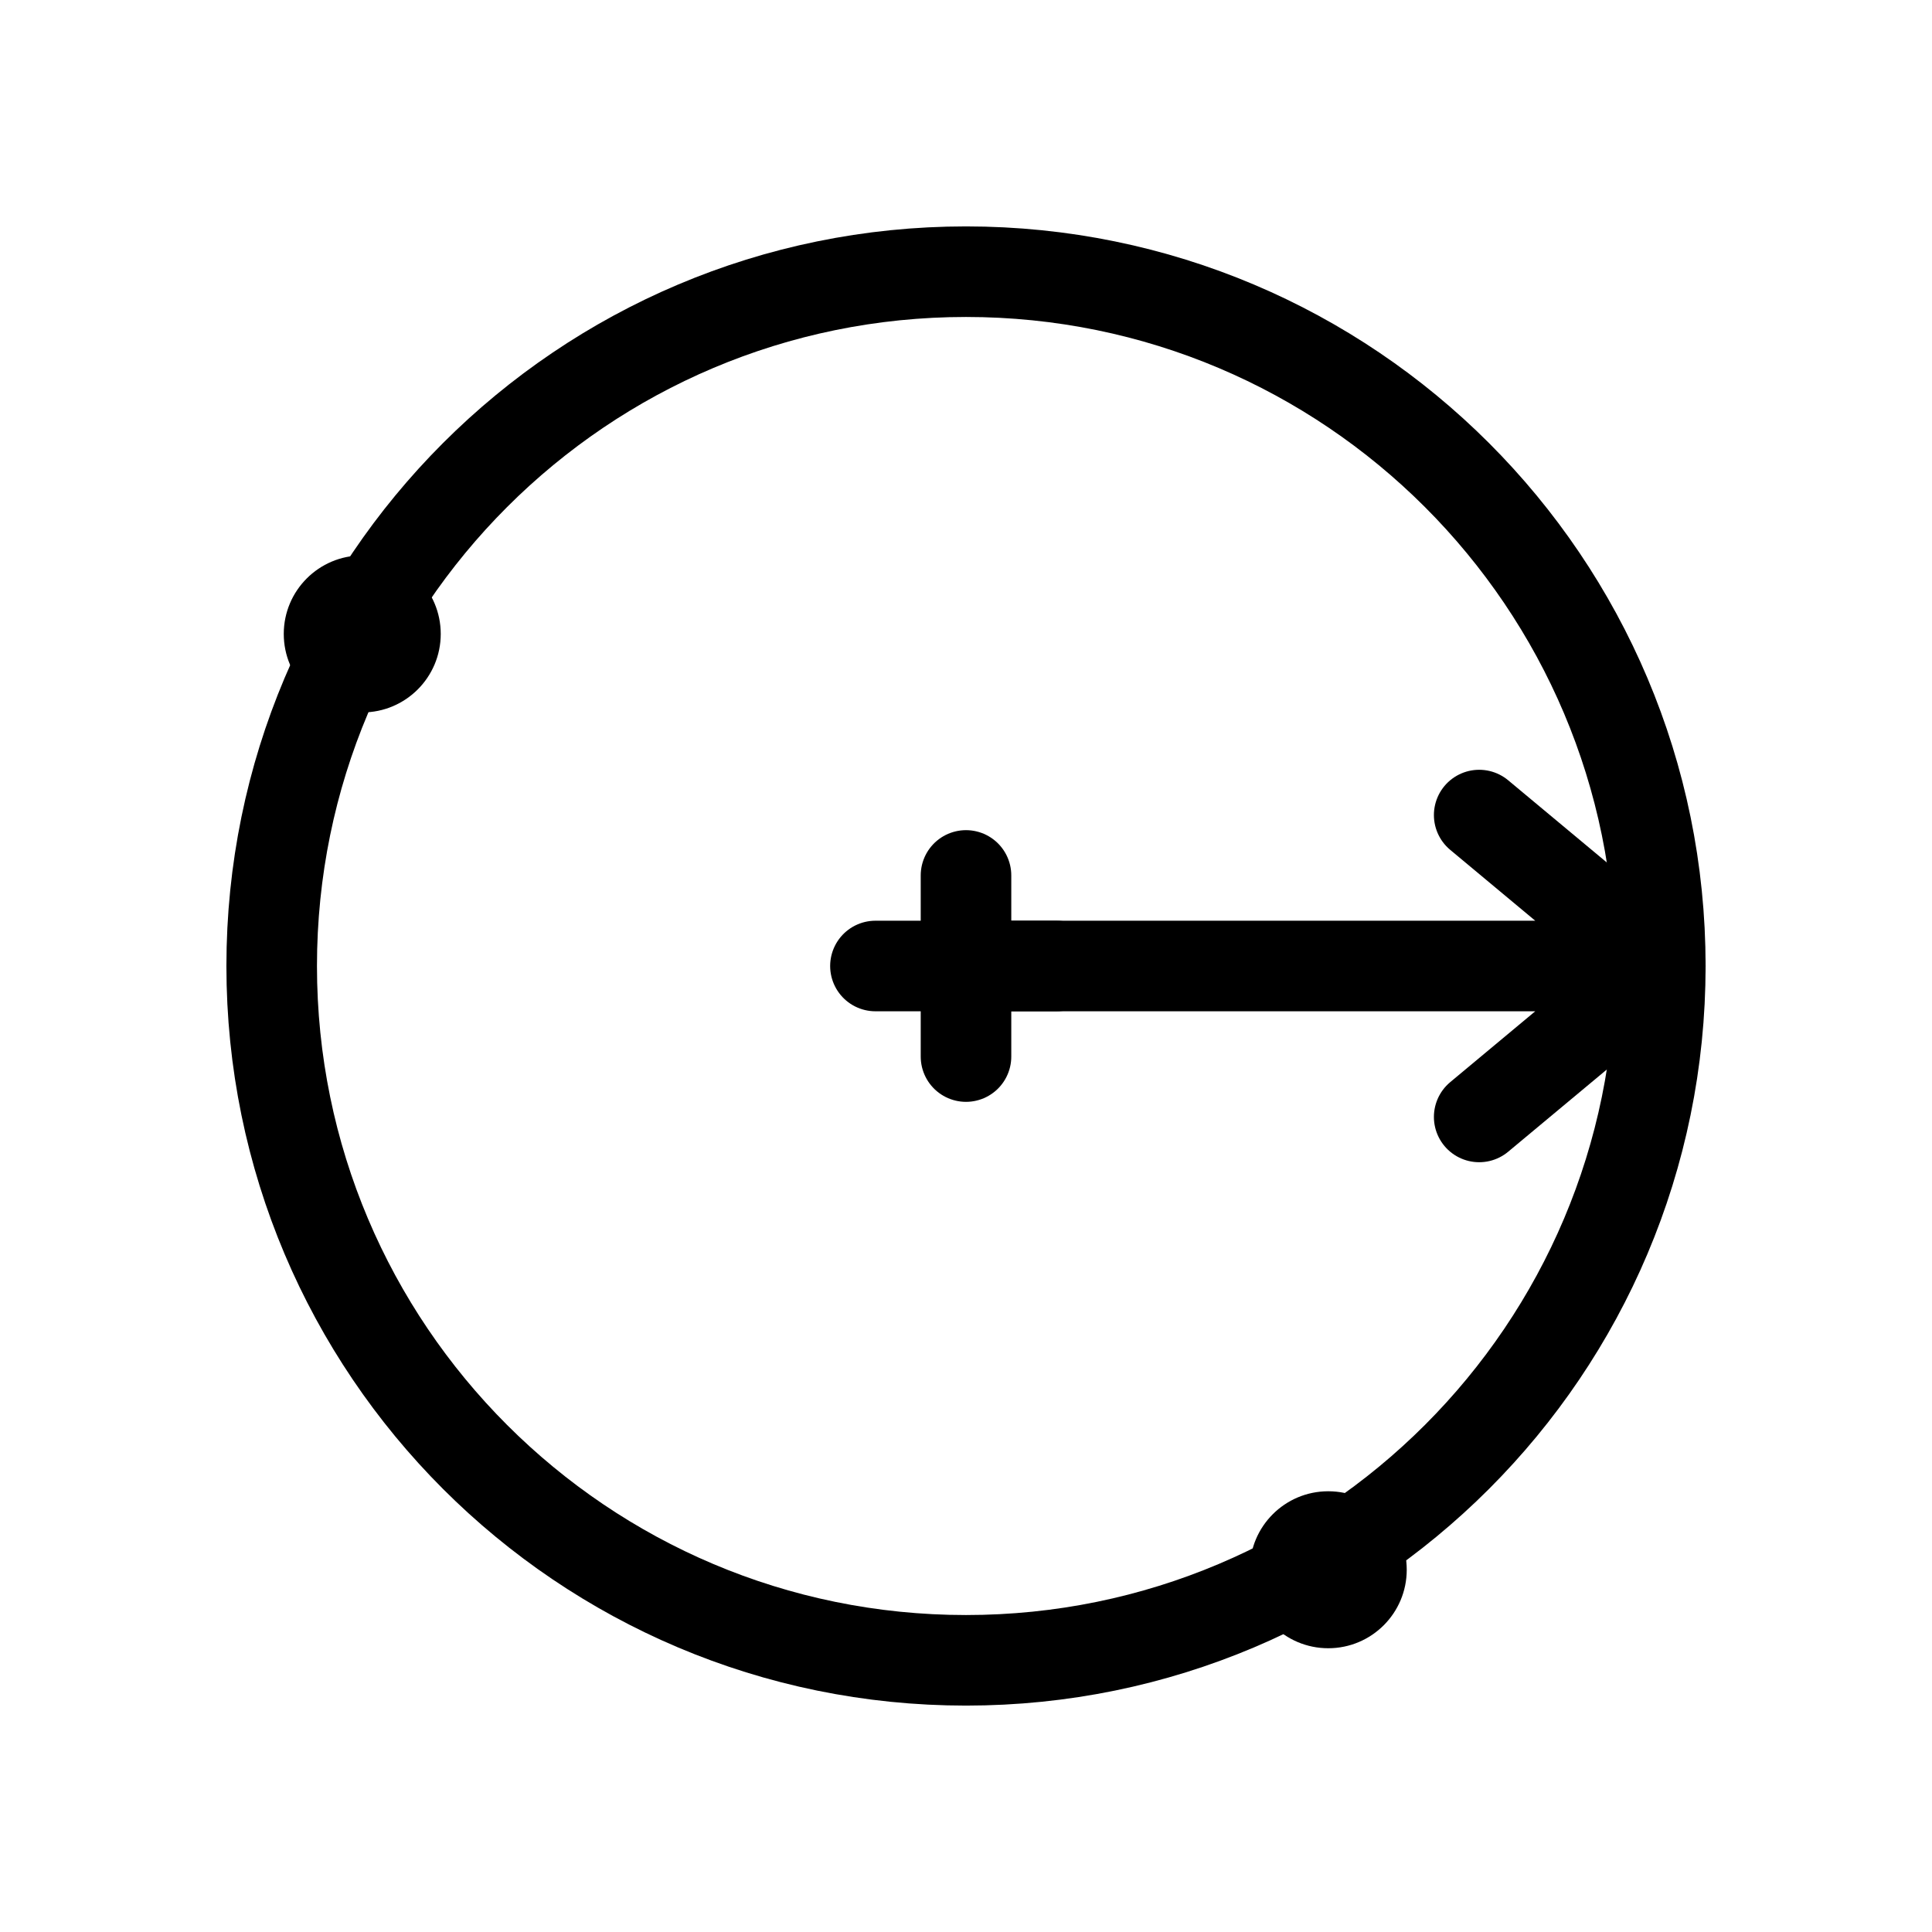
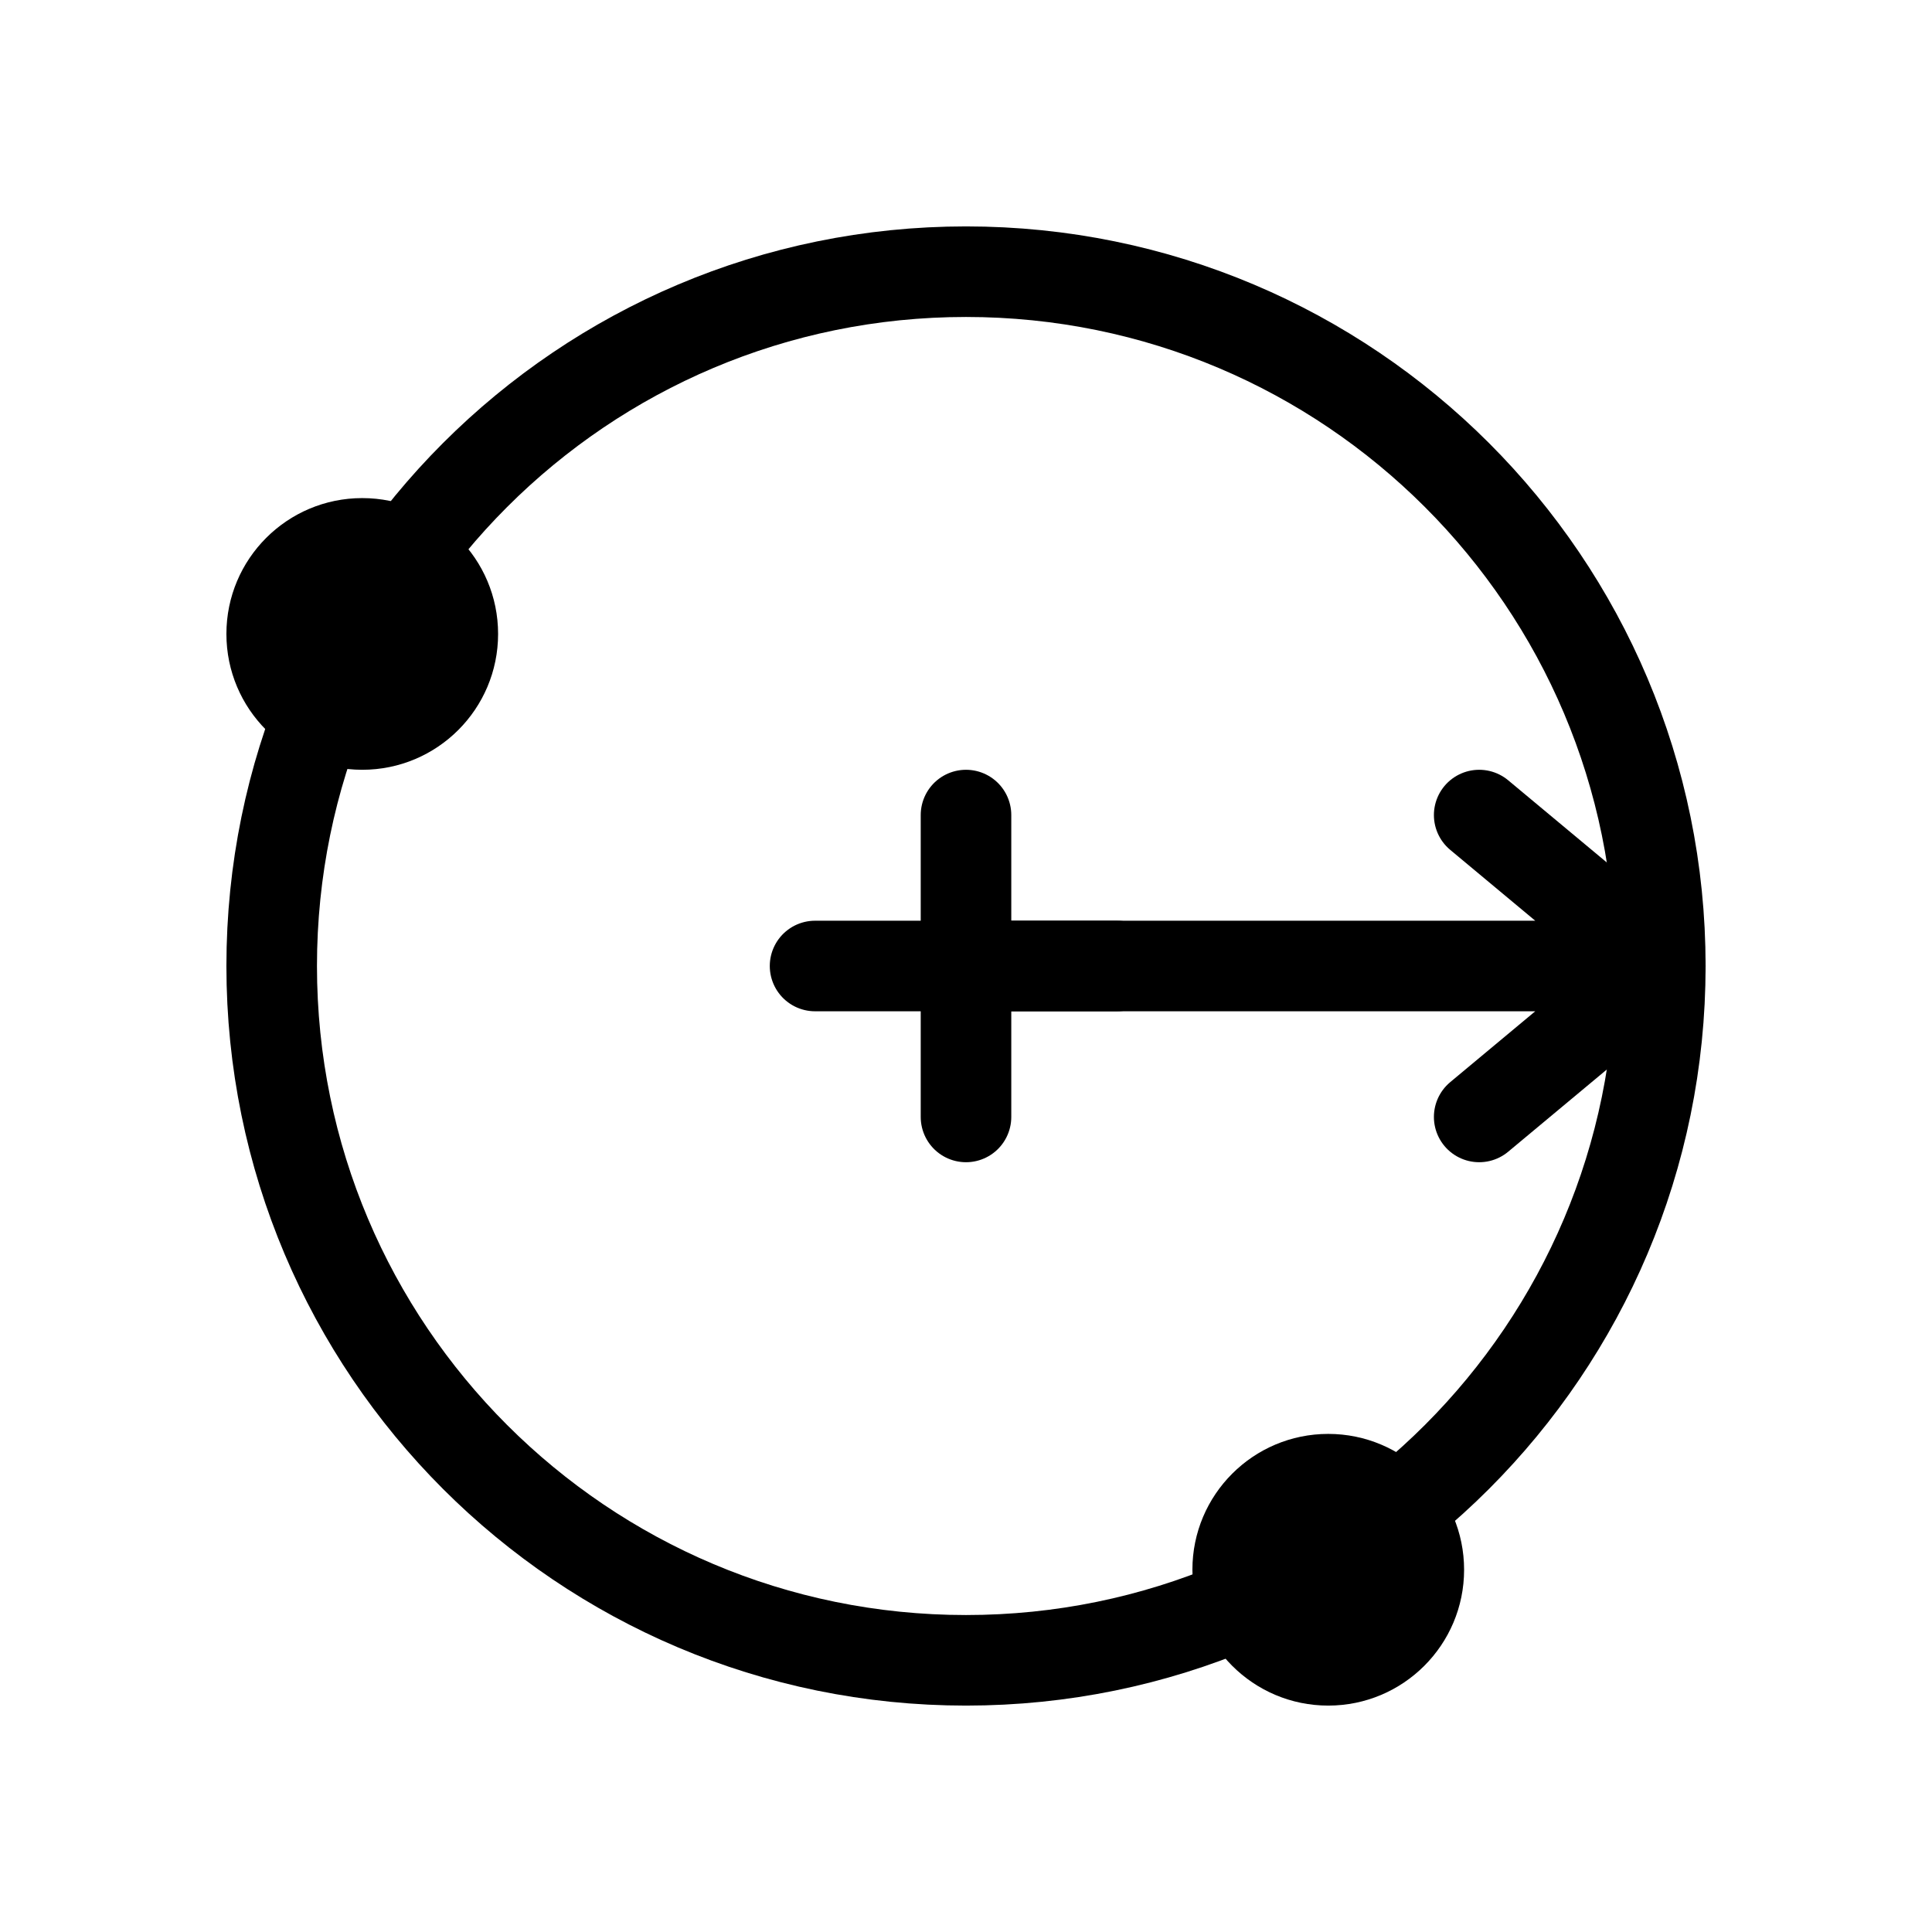
<svg xmlns="http://www.w3.org/2000/svg" class="toskcad-icon" width="64" height="64" viewBox="0 0 64 64" fill="none" color="#000" stroke="currentColor" stroke-width="3" stroke-linecap="round" stroke-linejoin="round">
  <circle cx="32" cy="32" r="23" />
-   <circle cx="12" cy="21" r="2.6" fill="currentColor" stroke="none" />
-   <circle cx="44" cy="52" r="2.6" fill="currentColor" stroke="none" />
-   <path d="M29 32h6M32 29v6" />
+   <circle cx="12" cy="21" r="4.5" fill="currentColor" stroke="none" />
+   <circle cx="44" cy="52" r="4.5" fill="currentColor" stroke="none" />
+   <path d="M27 32h10M32 27v10" />
  <path d="M32 32h23m-6-5 6 5-6 5" />
</svg>
